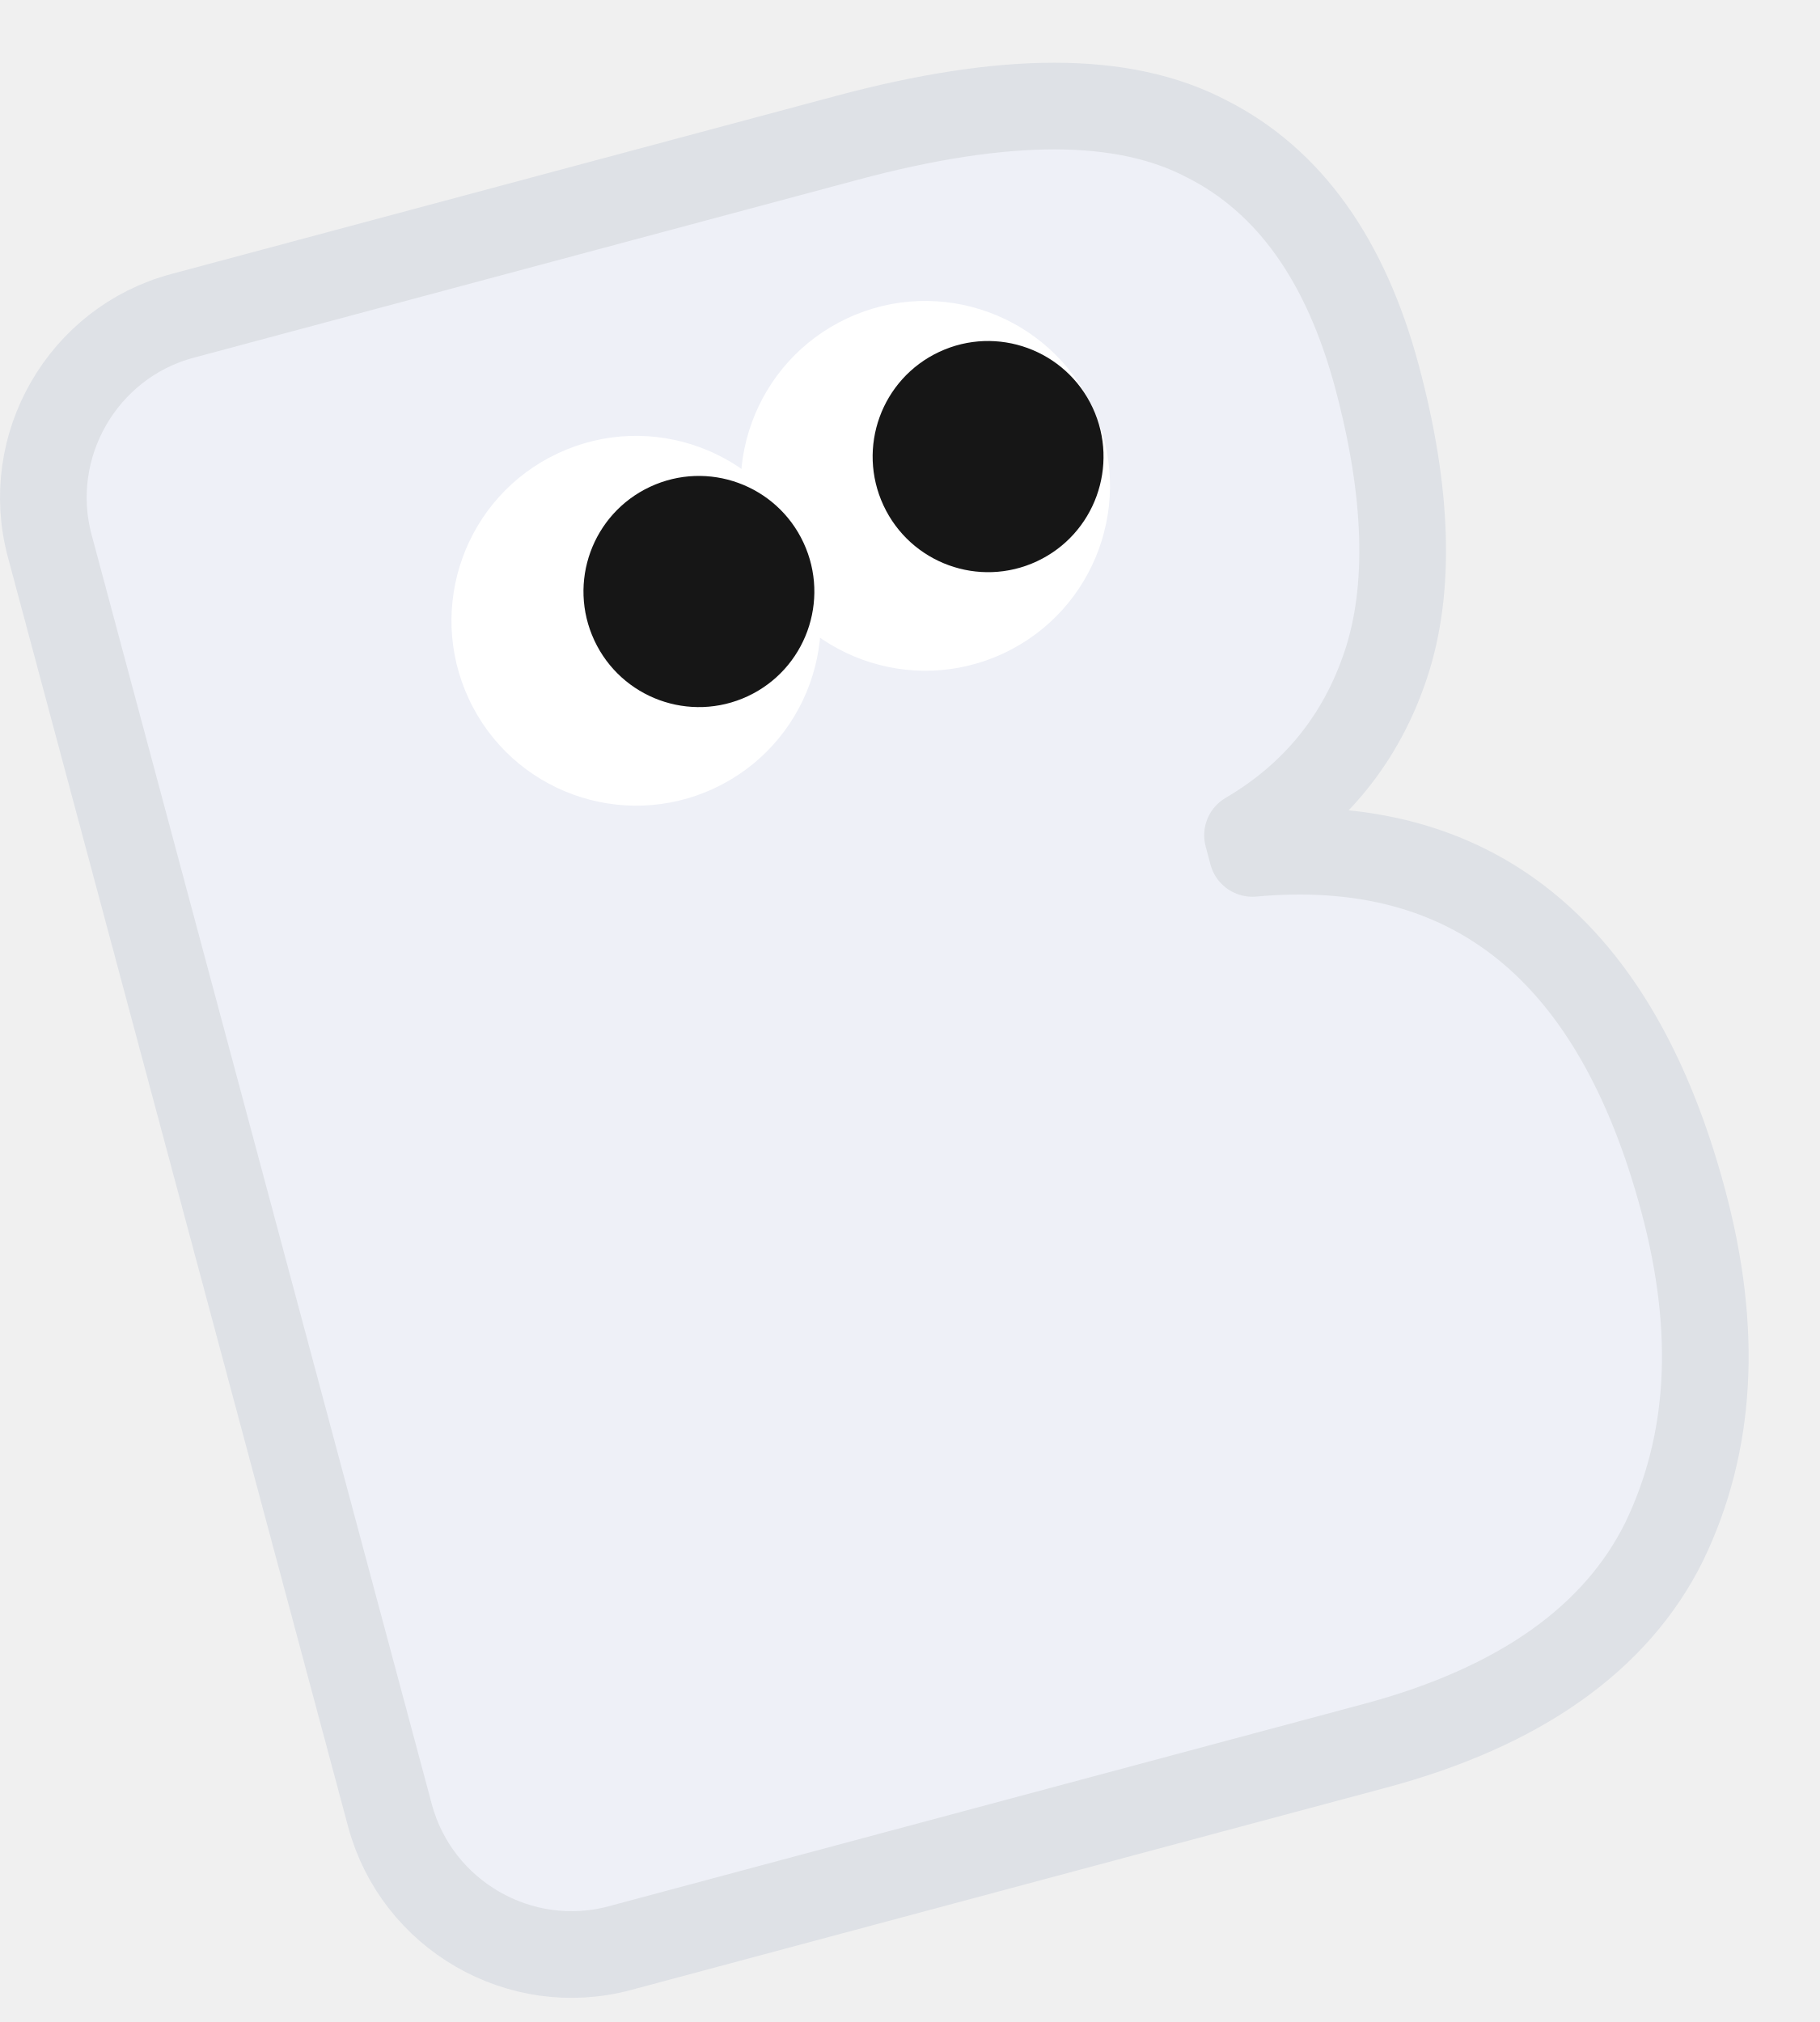
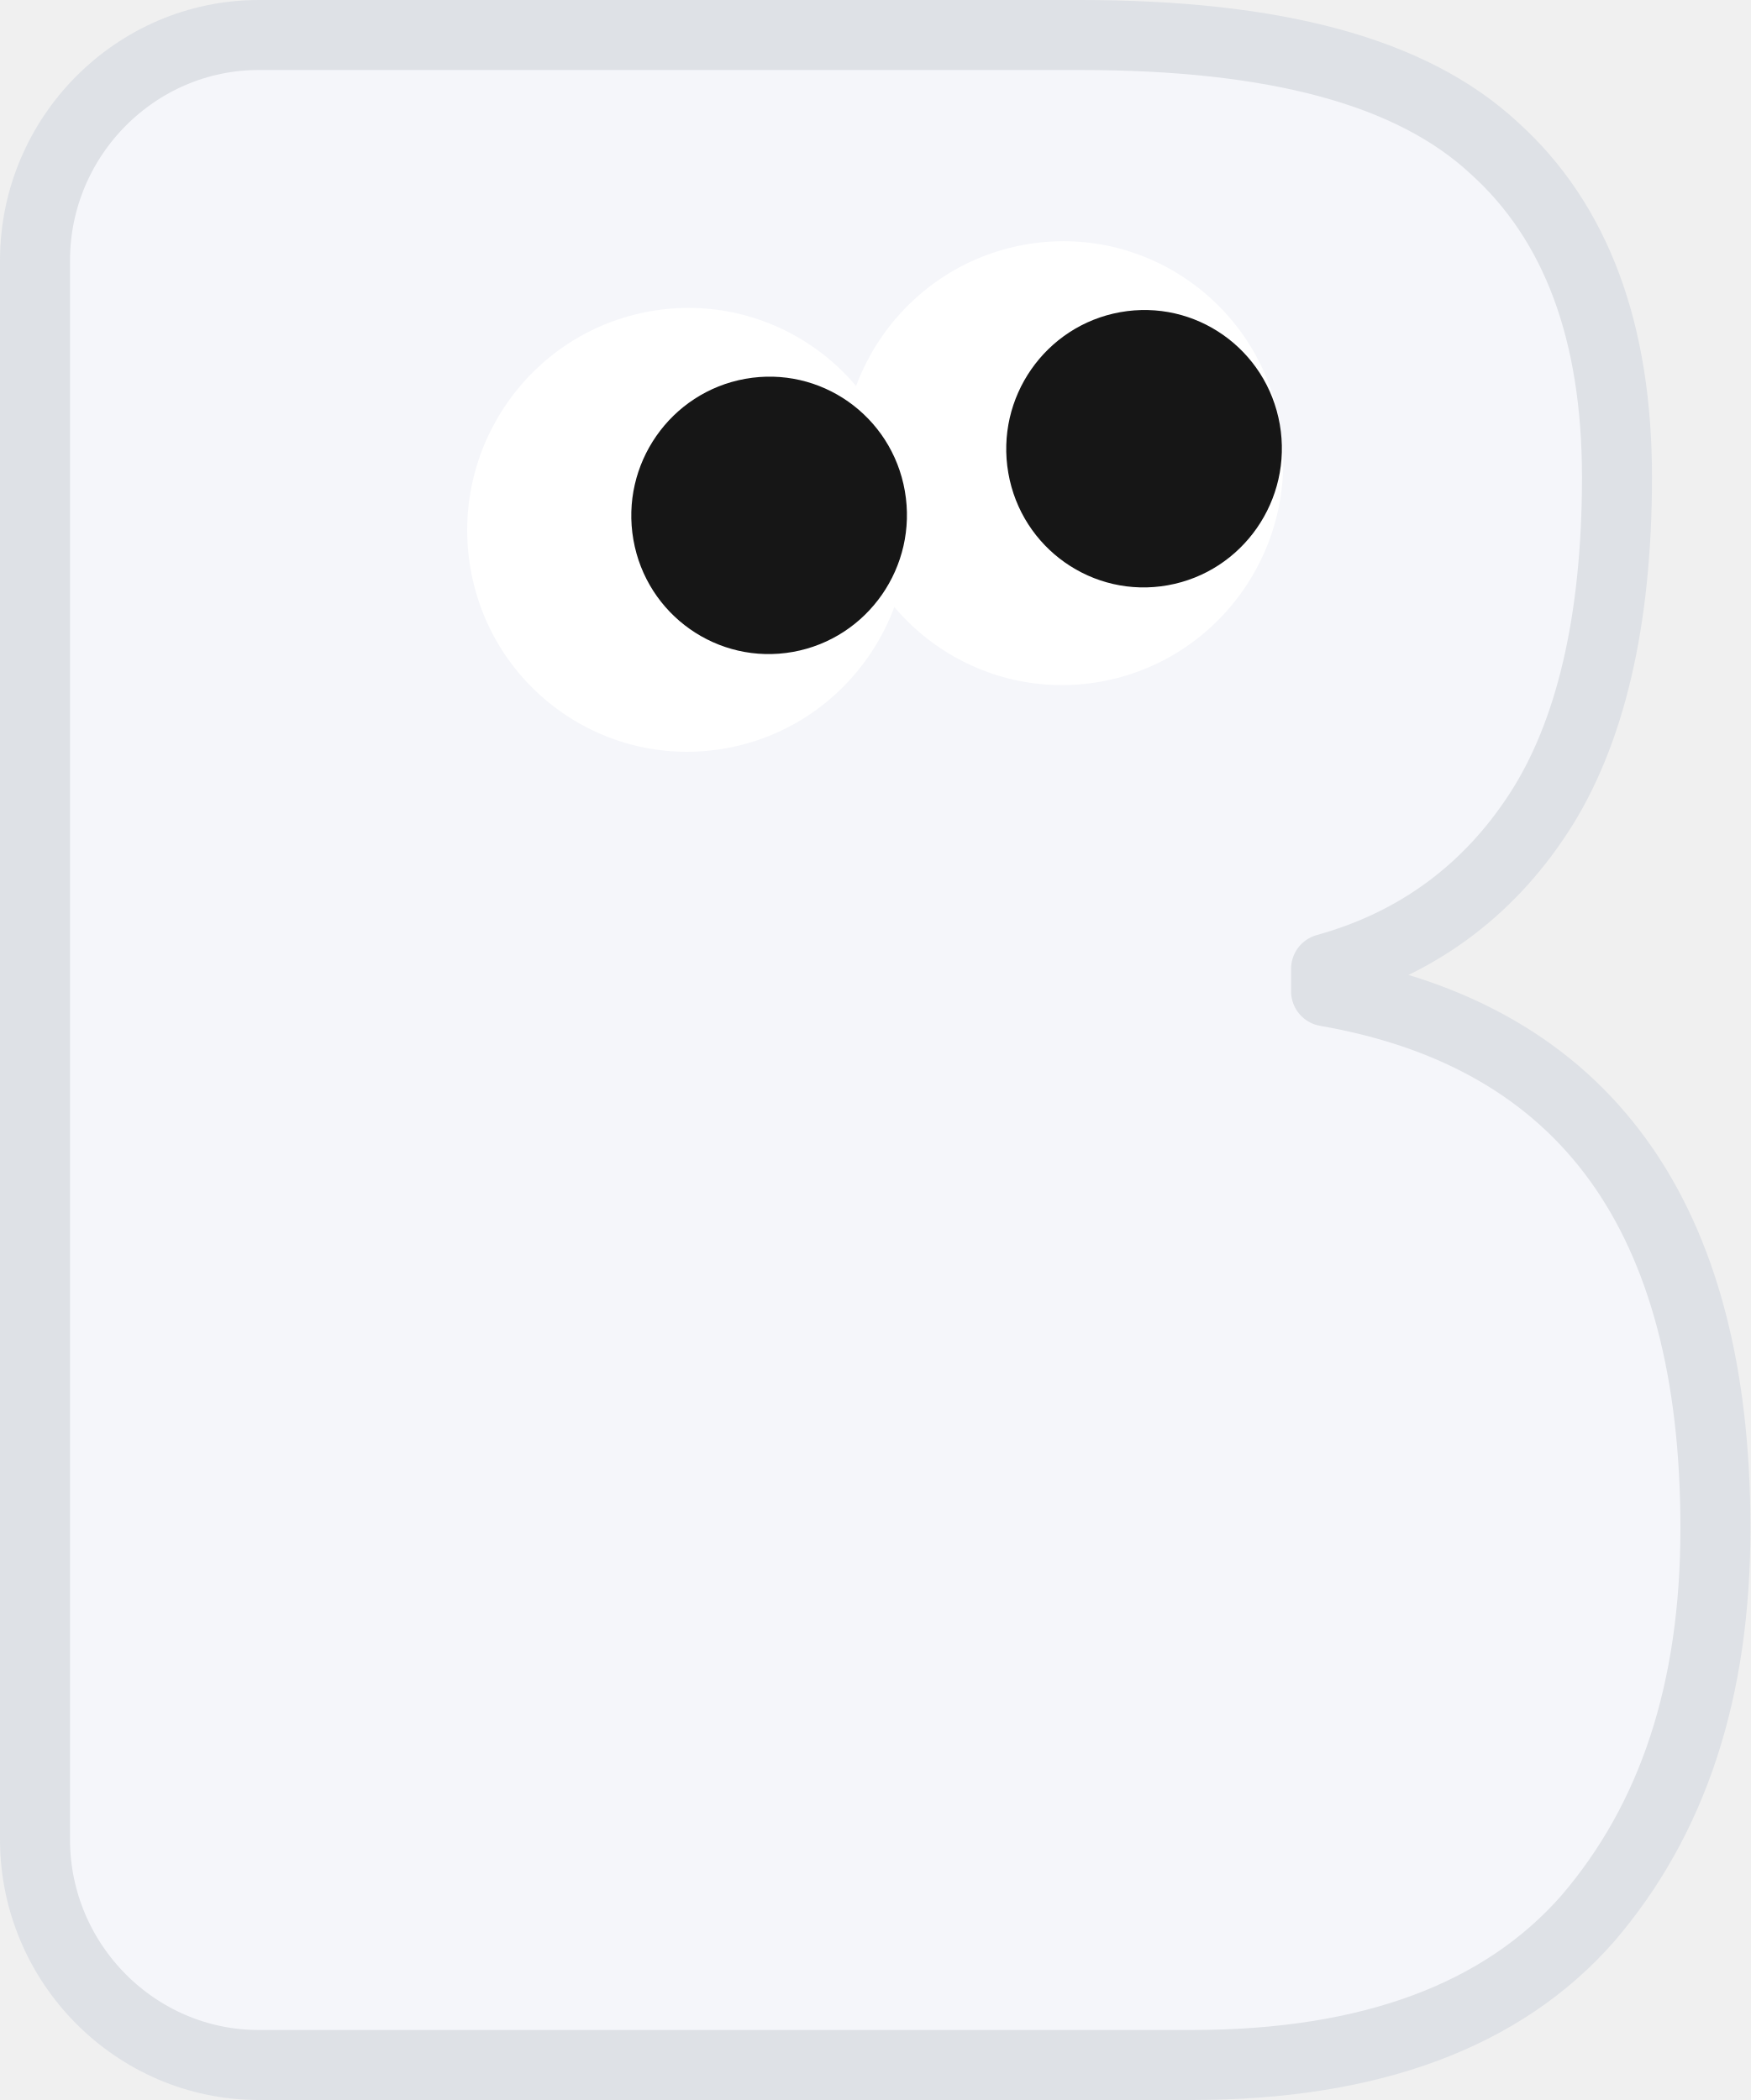
- <svg xmlns="http://www.w3.org/2000/svg" width="63" height="70" viewBox="0 0 63 70" fill="none">
-   <path d="M43.183 28.916C45.506 27.554 47.125 25.572 47.978 22.988C48.832 20.404 48.743 17.063 47.666 13.045C46.59 9.027 44.637 6.253 41.762 4.803C38.87 3.289 34.776 3.31 29.321 4.771L6.309 10.937C2.861 11.861 0.796 15.443 1.721 18.896L13.498 62.846C14.423 66.299 18.002 68.368 21.45 67.444L47.597 60.438C52.613 59.094 55.942 56.721 57.601 53.383C59.244 49.982 59.476 46.084 58.265 41.564C55.943 32.899 50.961 28.851 43.351 29.544L43.183 28.916Z" fill="#EEF0F7" stroke="#DEE1E6" stroke-width="3" stroke-linecap="round" stroke-linejoin="round" />
-   <ellipse cx="6.393" cy="6.399" rx="6.393" ry="6.399" transform="matrix(-0.905993 0.423292 0.422483 0.906371 35.1191 8.31372)" fill="white" />
-   <ellipse cx="3.996" cy="4" rx="3.996" ry="4" transform="matrix(-0.905993 0.423292 0.422483 0.906371 36.1333 10.49)" fill="#161616" />
-   <ellipse cx="6.393" cy="6.399" rx="6.393" ry="6.399" transform="matrix(-0.905993 0.423292 0.422483 0.906371 25.1094 12.9846)" fill="white" />
-   <ellipse cx="3.996" cy="4" rx="3.996" ry="4" transform="matrix(-0.905993 0.423292 0.422483 0.906371 26.1235 15.1609)" fill="#161616" />
+ <svg xmlns="http://www.w3.org/2000/svg" width="50" height="60" viewBox="0 0 50 60" fill="none">
+   <path d="M37.879 27.68C40.435 26.971 42.481 25.489 43.951 23.233C45.421 20.978 46.188 17.756 46.188 13.631C46.188 9.507 45.037 6.349 42.672 4.222C40.308 2.031 36.409 1 30.848 1L7.391 1C3.876 1 1 3.9 1 7.444L1 52.556C1 56.1 3.876 59 7.391 59H34.044C39.157 59 42.928 57.582 45.357 54.811C47.786 51.976 49 48.302 49 43.662C49 34.769 45.293 29.613 37.879 28.324V27.68Z" fill="#F5F6FA" stroke="#DEE1E6" stroke-width="2" stroke-linecap="round" stroke-linejoin="round" />
+   <ellipse cx="6.303" cy="6.336" rx="6.303" ry="6.336" transform="matrix(-0.984334 0.176334 0.171587 0.985171 35.4717 5.87988)" fill="white" />
+   <ellipse cx="3.939" cy="3.96" rx="3.939" ry="3.96" transform="matrix(-0.984334 0.176334 0.171587 0.985171 35.877 8.22461)" fill="#161616" />
+   <ellipse cx="6.303" cy="6.336" rx="6.303" ry="6.336" transform="matrix(-0.984334 0.176334 0.171587 0.985171 24.7617 7.78516)" fill="white" />
+   <ellipse cx="3.939" cy="3.96" rx="3.939" ry="3.96" transform="matrix(-0.984334 0.176334 0.171587 0.985171 25.167 10.1289)" fill="#161616" />
</svg>
